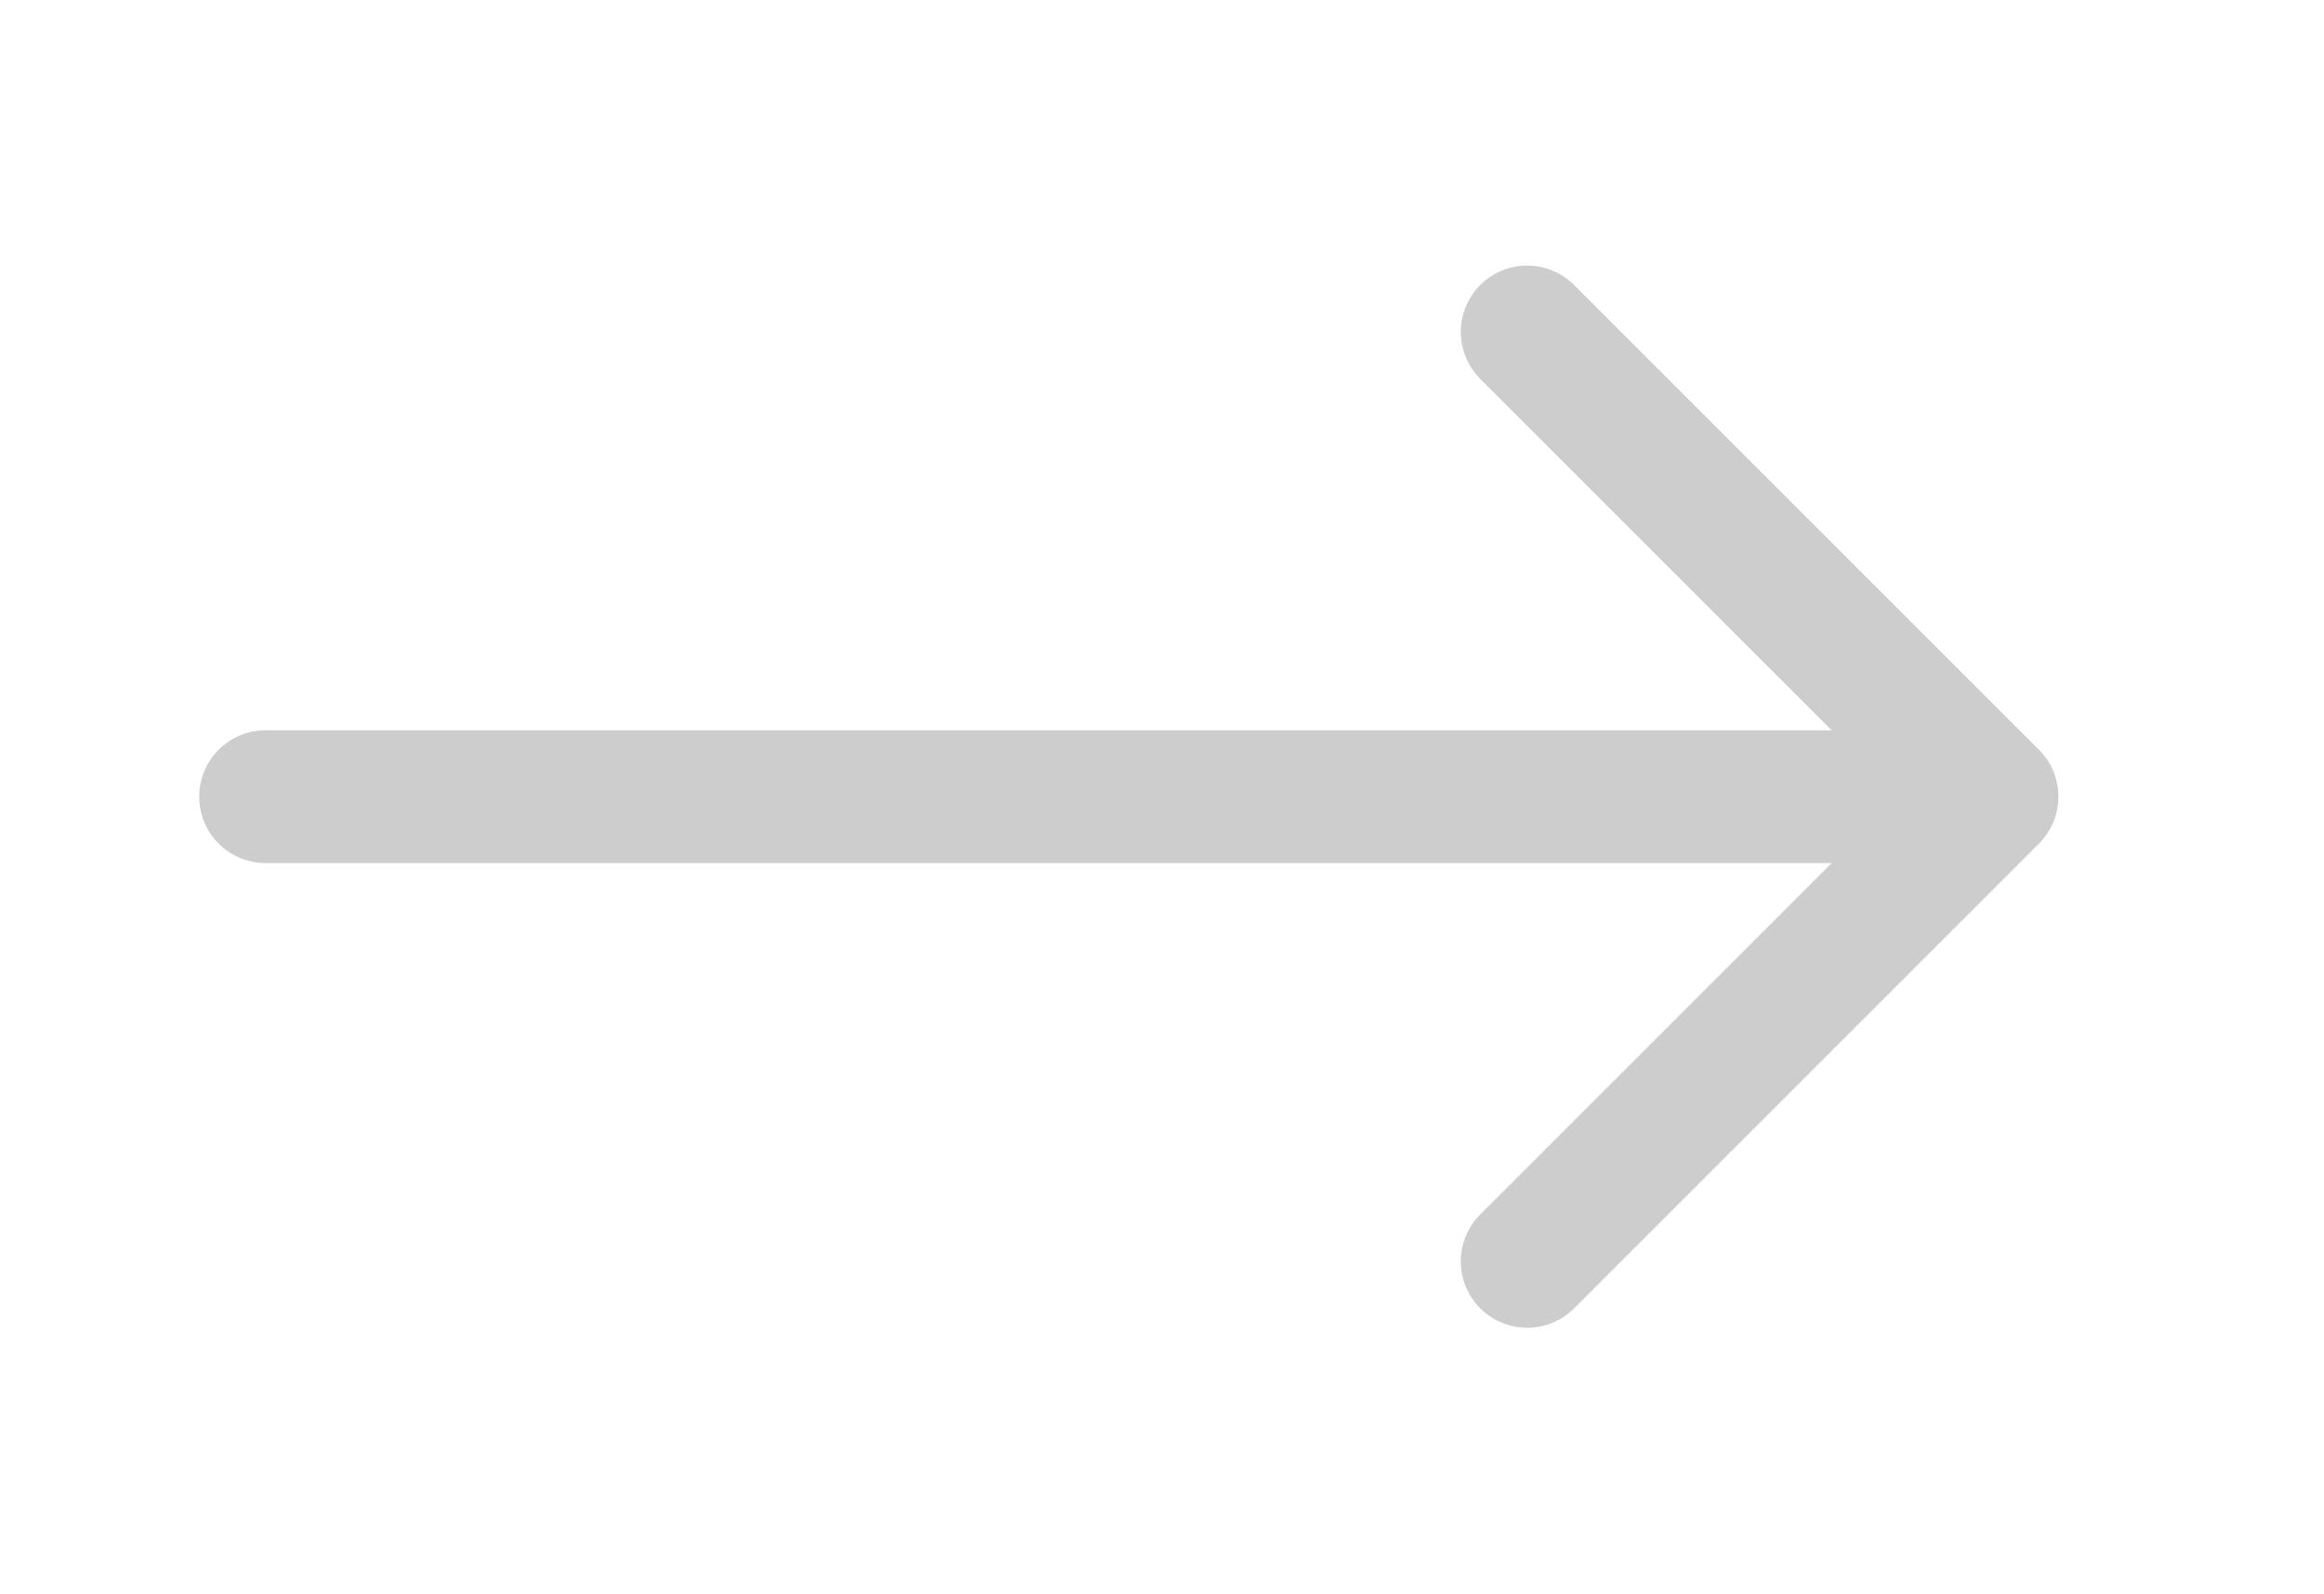
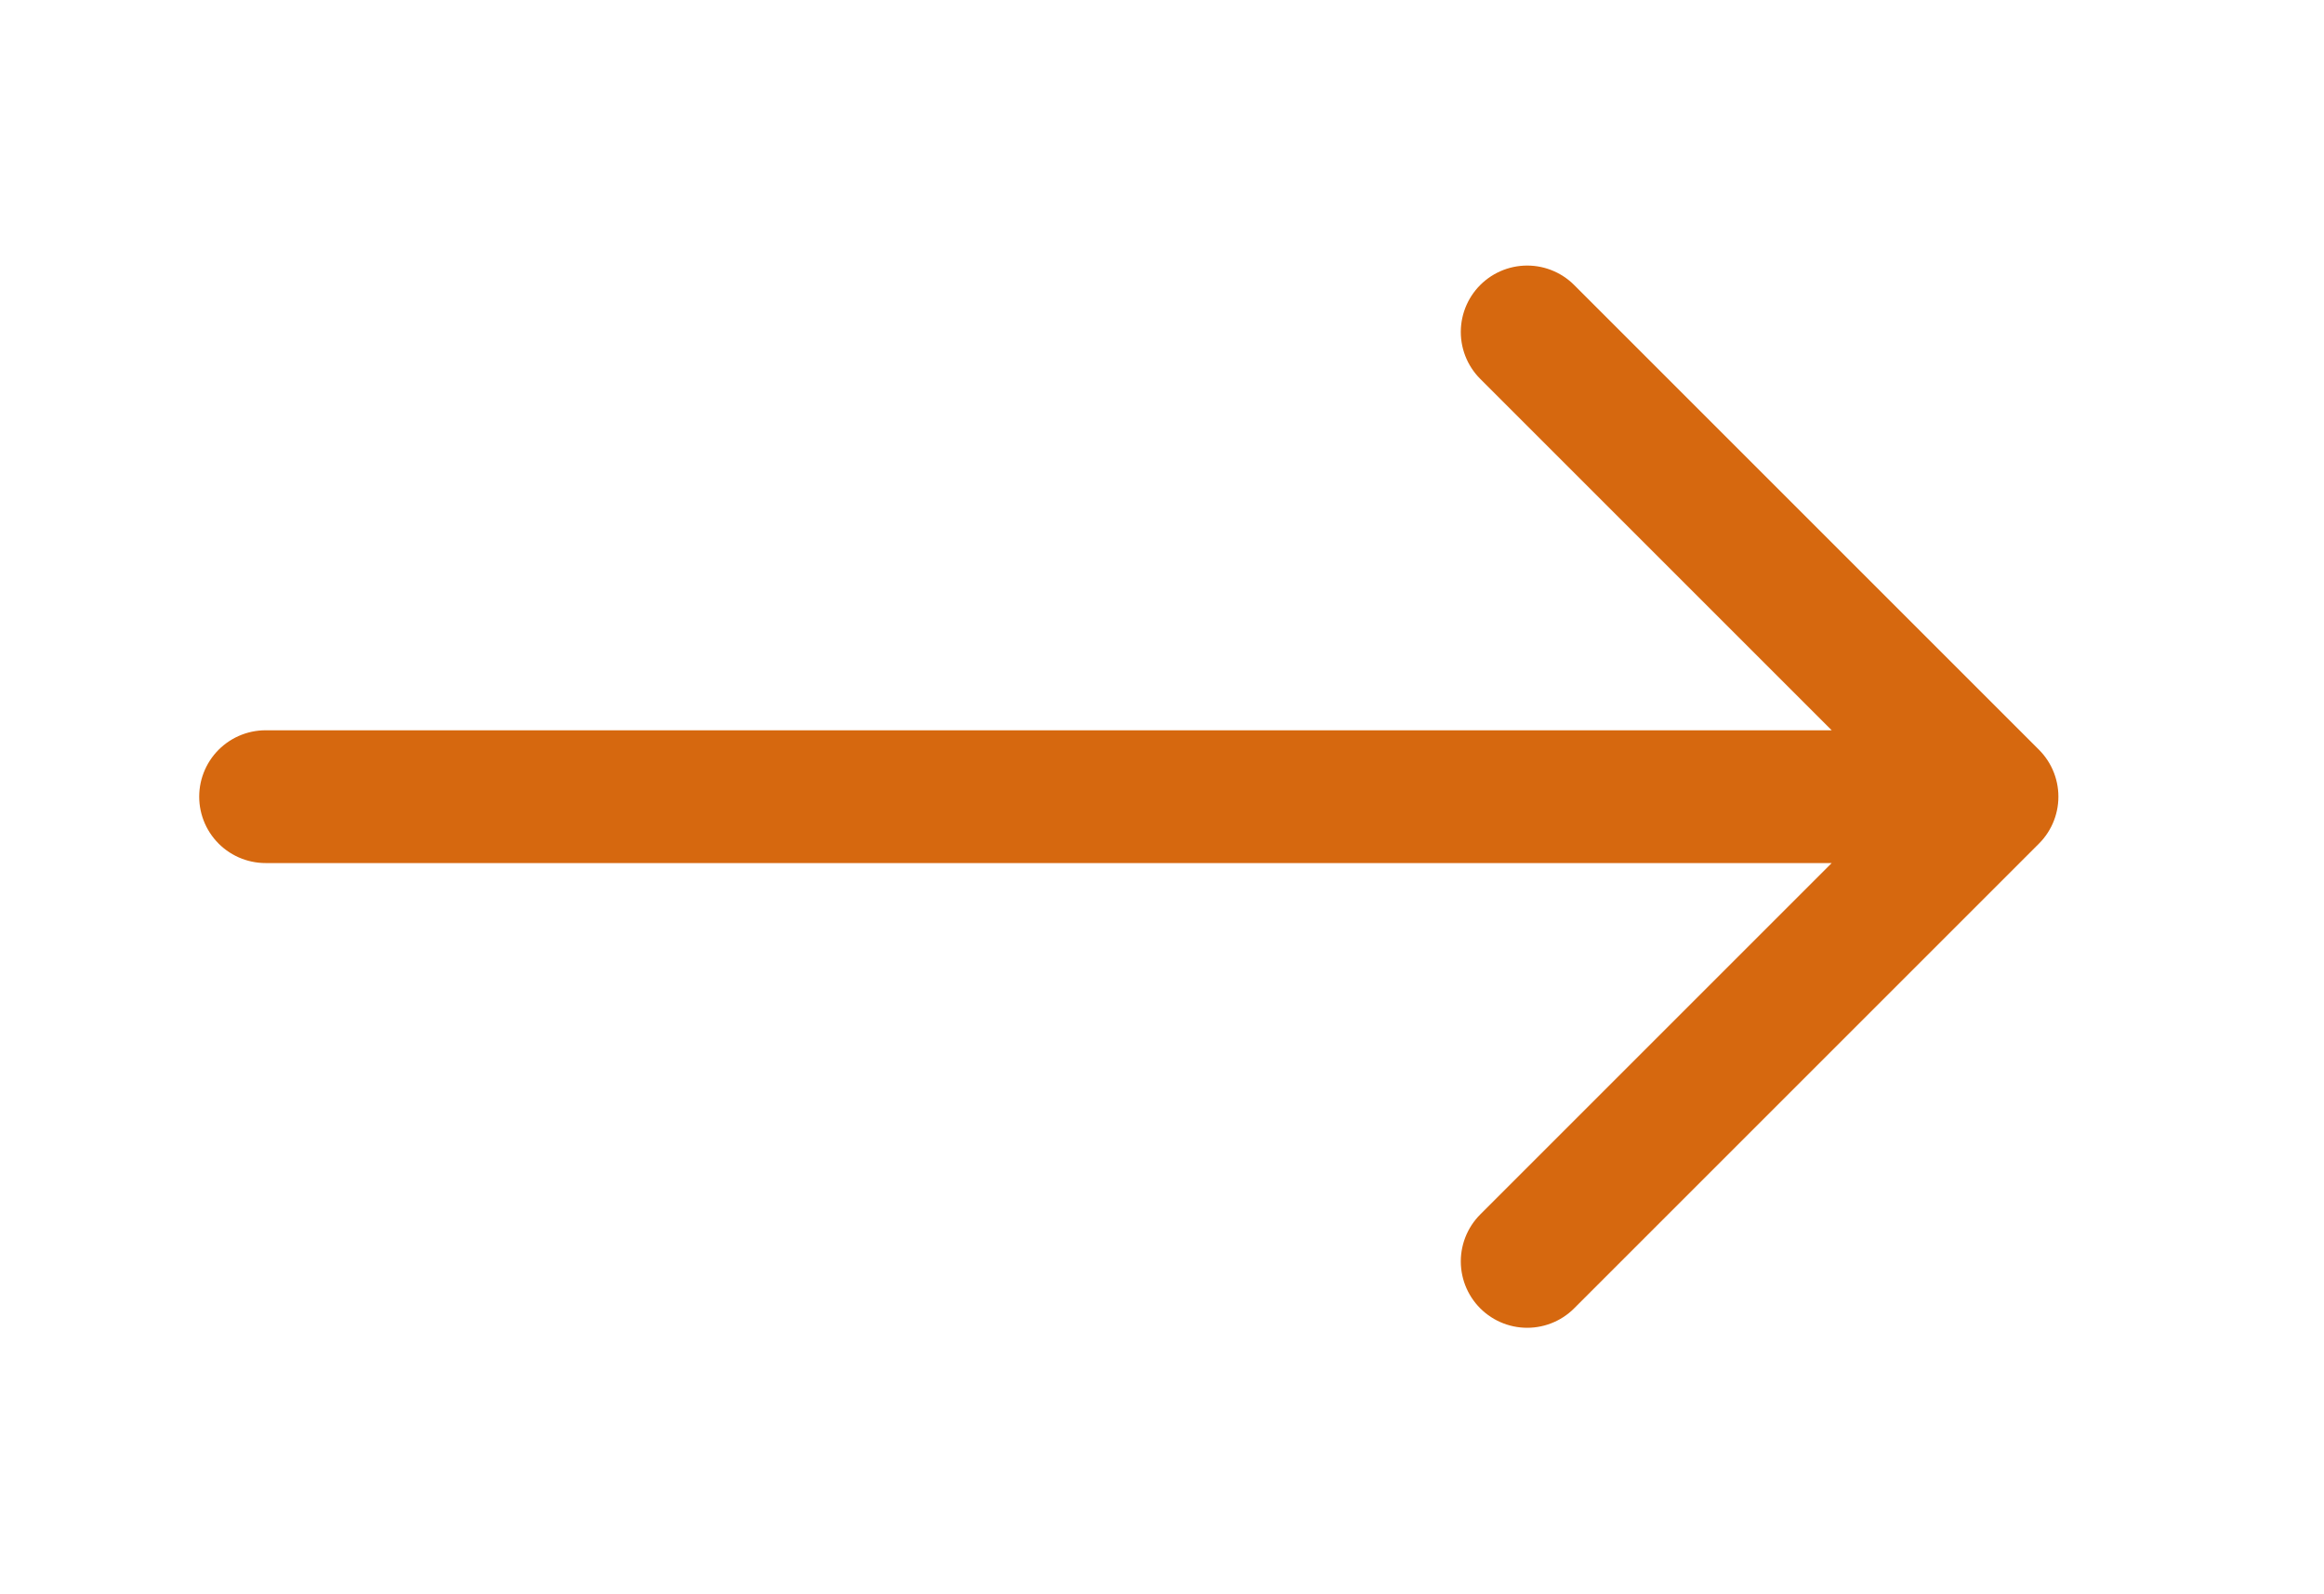
<svg xmlns="http://www.w3.org/2000/svg" width="35" height="24" fill="none">
-   <path d="M4 12h25m-6-7l7 7-7 7" stroke="#CDCDCD" stroke-width="2" stroke-linecap="round" stroke-linejoin="round" />
+   <path d="M4 12h25m-6-7l7 7-7 7" stroke="#D6680F" stroke-width="2" stroke-linecap="round" stroke-linejoin="round" />
</svg>
